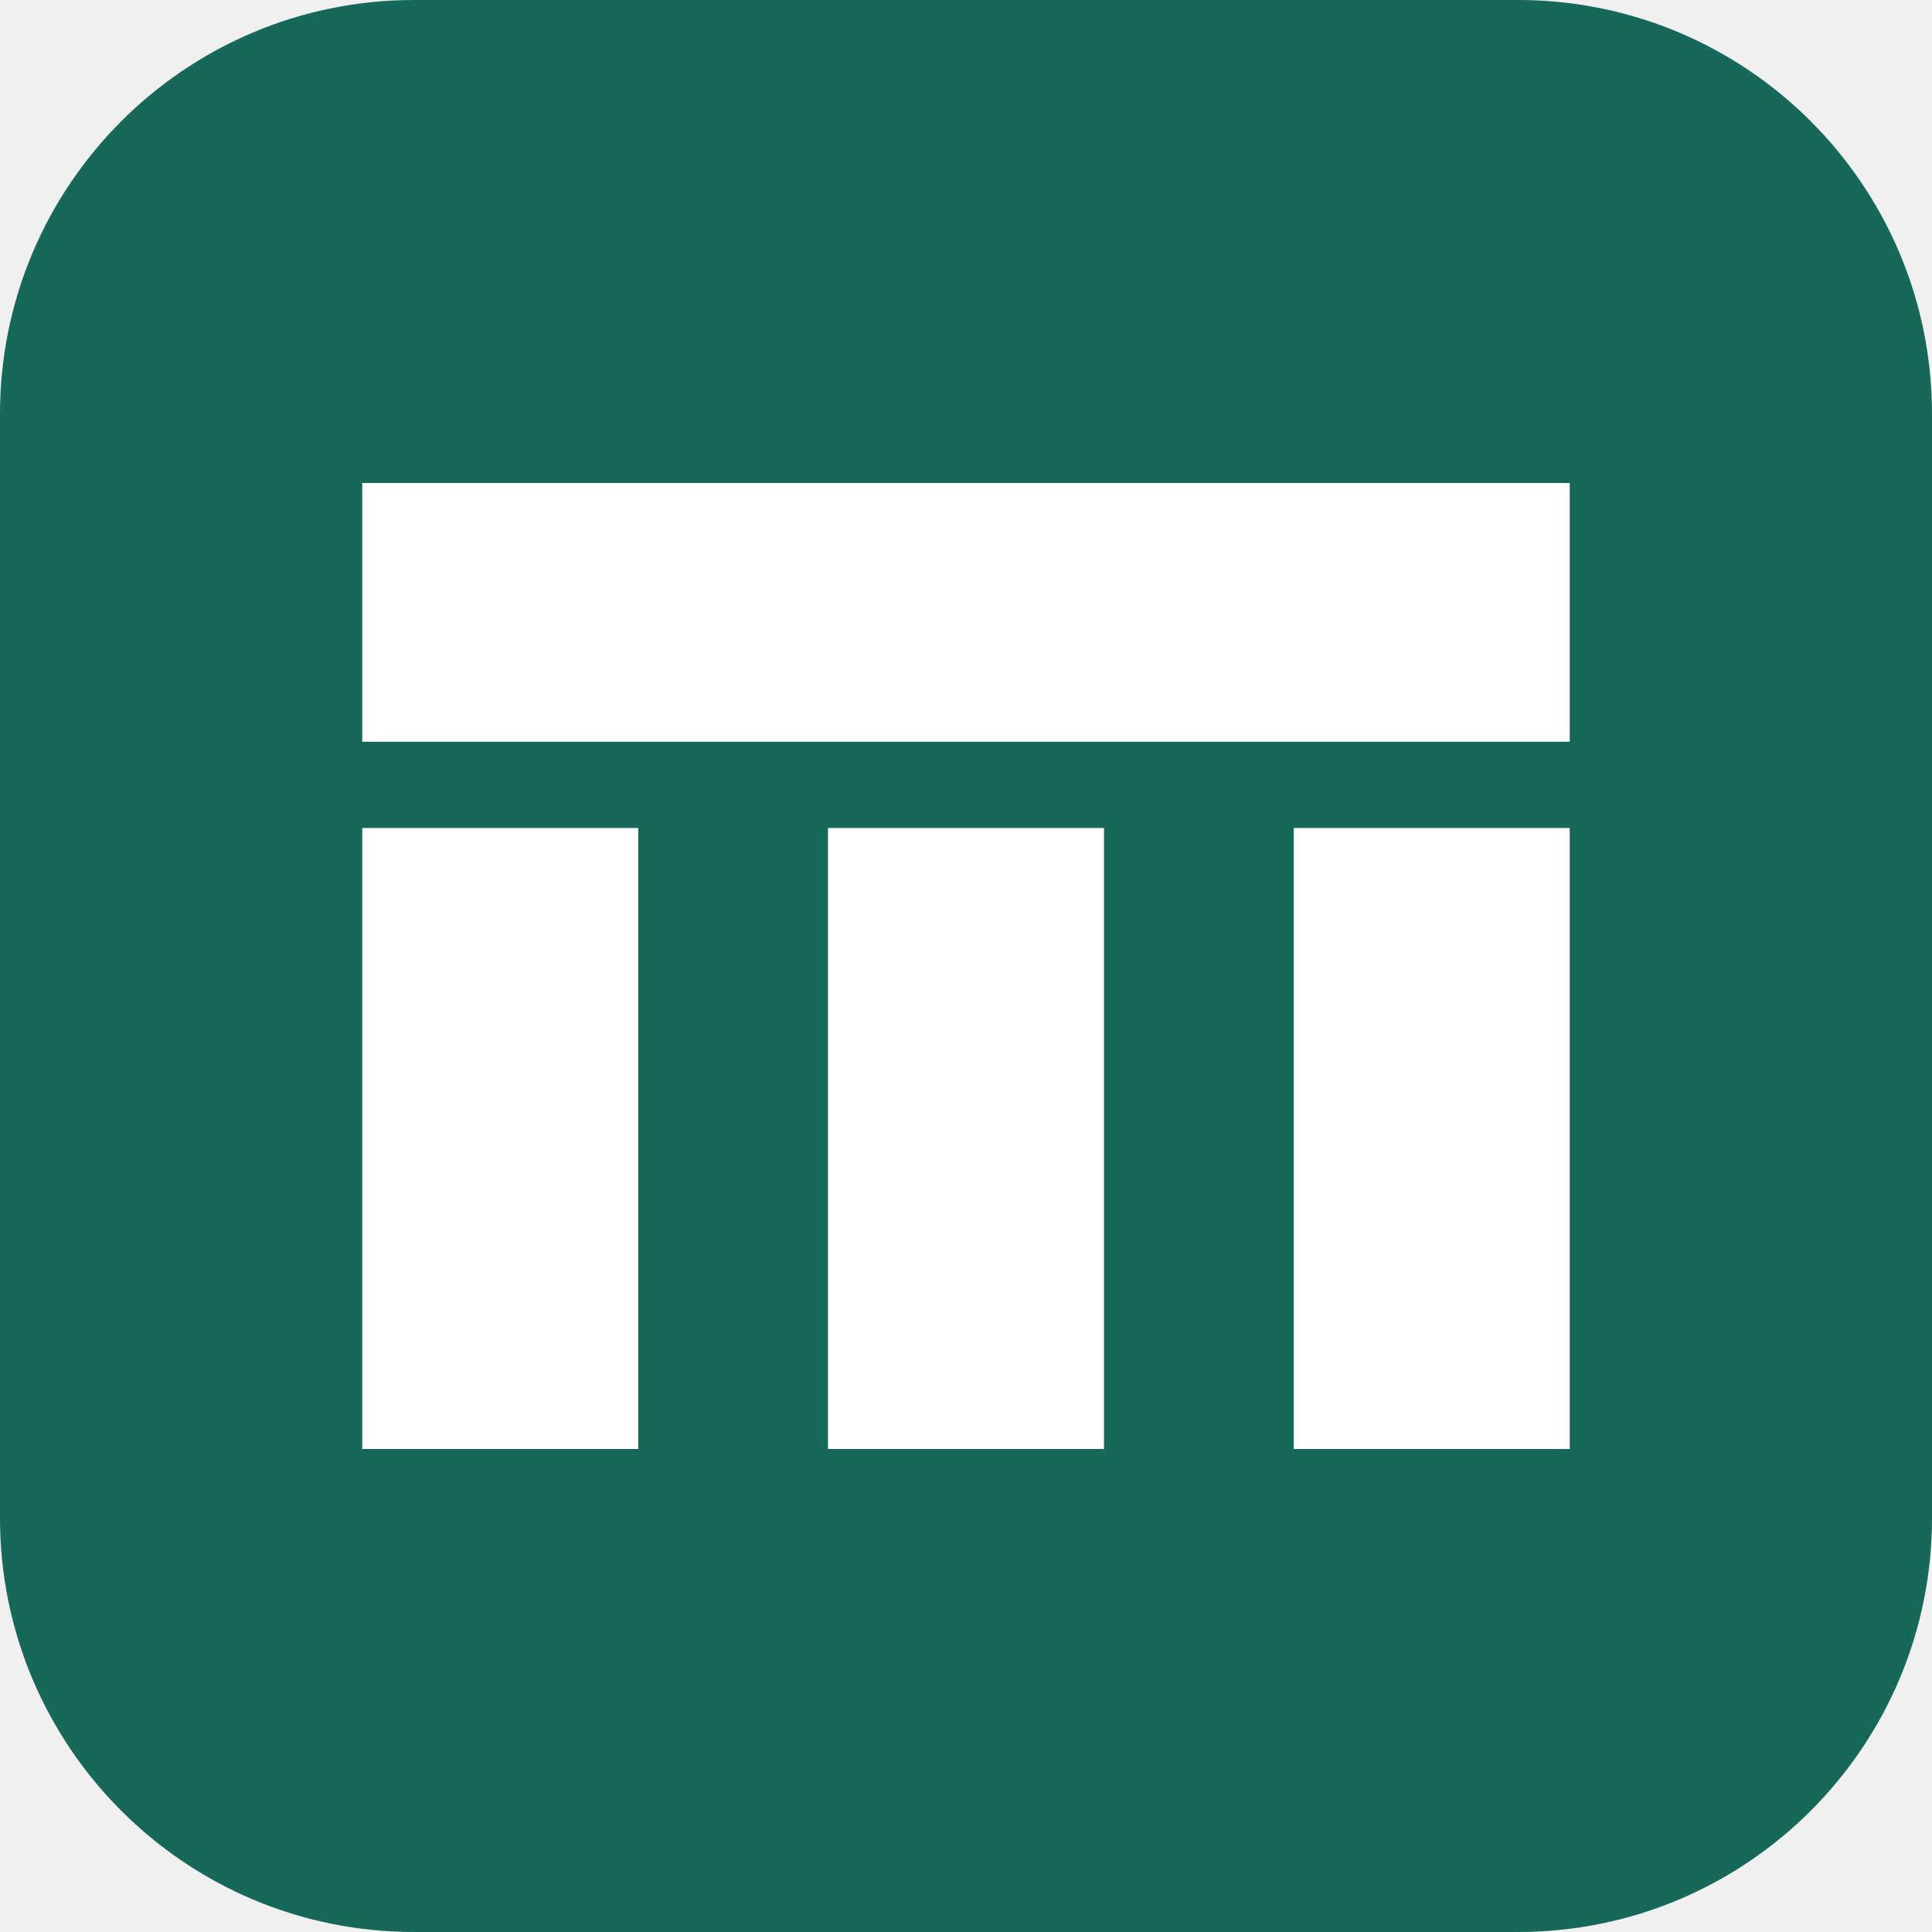
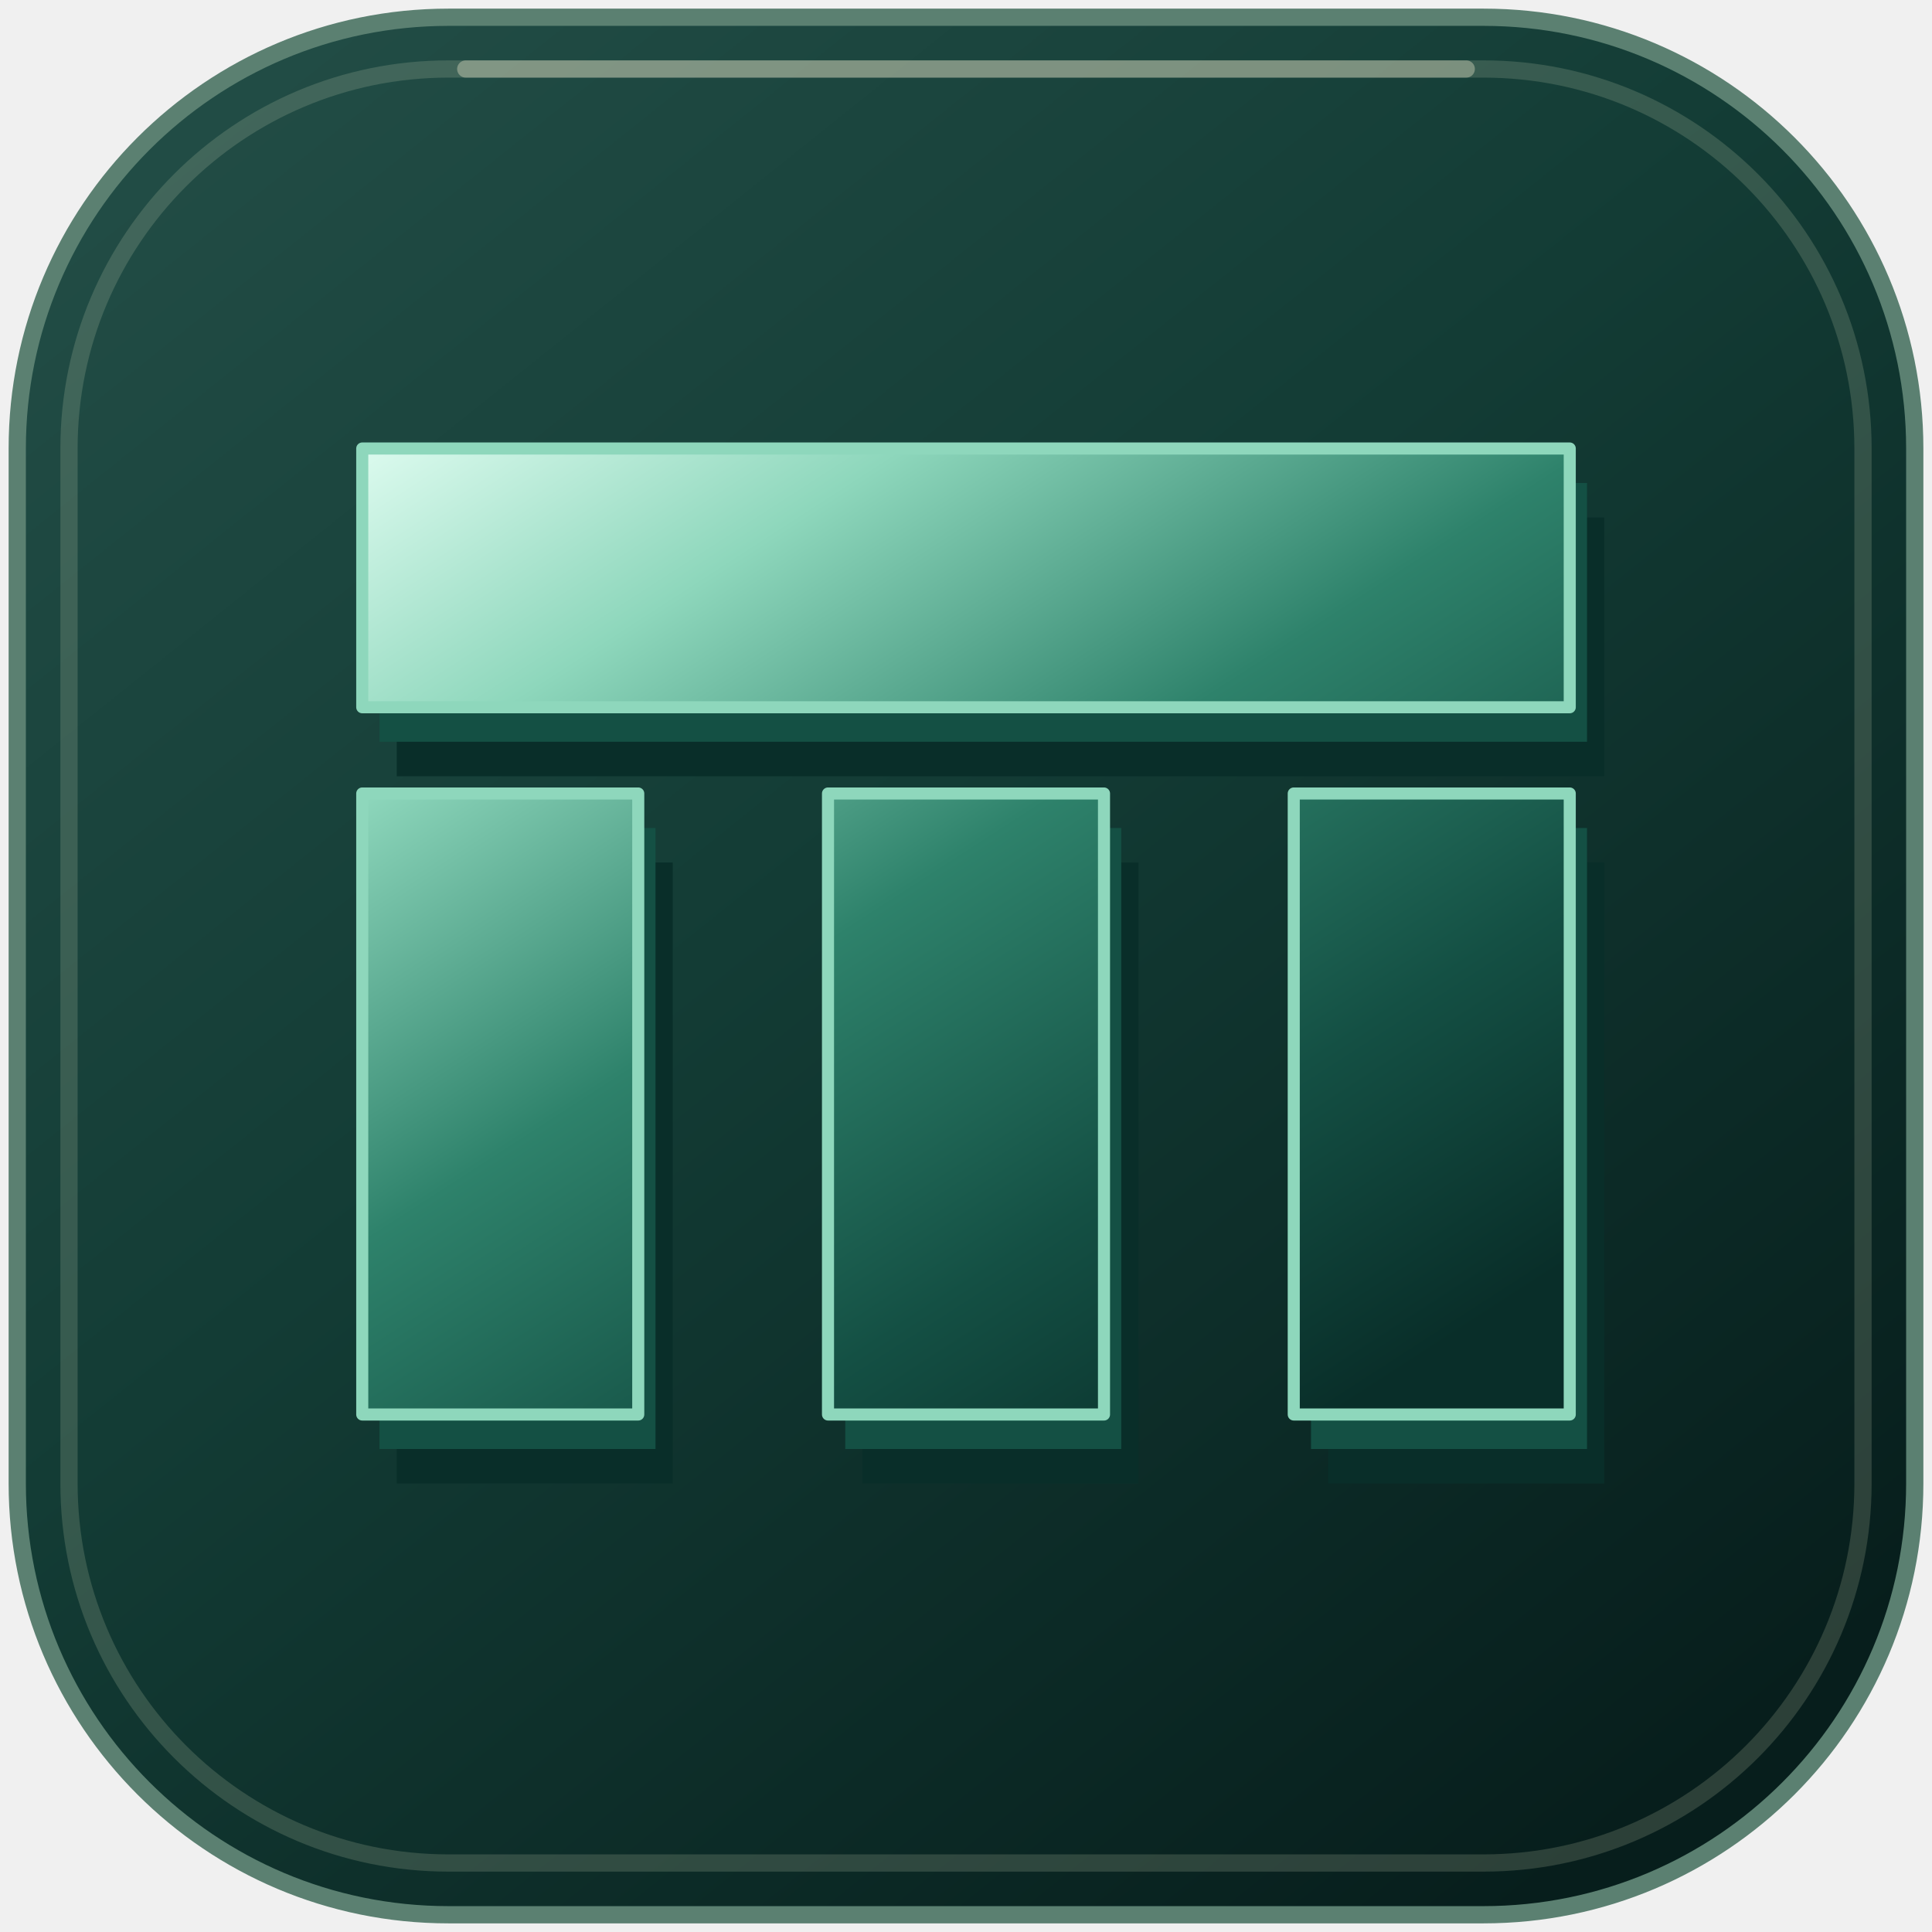
<svg xmlns="http://www.w3.org/2000/svg" viewBox="0 0 112 112" role="img" aria-label="DENTAYA">
-   <rect width="112" height="112" rx="24" fill="#166858" />
-   <g transform="translate(8 8)">
-     <path fill="#FFFFFF" d="M13 20H83V35H13ZM13 40H29V76H13ZM40 40H56V76H40ZM67 40H83V76H67Z" />
+   <defs>
+     <linearGradient id="dy-18-icon-face" x1="0" y1="0" x2=".8" y2="1" gradientUnits="objectBoundingBox">
+       <stop offset="0" stop-color="#DDFBEF" />
+       <stop offset=".22" stop-color="#8ED7BC" />
+       <stop offset=".5" stop-color="#2E826B" />
+       <stop offset=".77" stop-color="#145044" />
+       <stop offset="1" stop-color="#092E29" />
+     </linearGradient>
+     <linearGradient id="dy-18-icon-tile" x2=".8" y2="1">
+       <stop stop-color="#244F48" />
+       <stop offset=".48" stop-color="#133C35" />
+       <stop offset="1" stop-color="#071E1C" />
+     </linearGradient>
+   </defs>
+   <rect x="1" y="1" width="110" height="110" rx="25" fill="url(#dy-18-icon-tile)" stroke="#5B8071" stroke-width="1" />
+   <rect x="4" y="4" width="104" height="104" rx="22" fill="none" stroke="#DFE8C7" stroke-opacity=".17" />
+   <path d="M27 4H85" stroke="#F8F1D3" stroke-opacity=".35" stroke-linecap="round" />
+   <g transform="translate(8 6)">
+     <g data-material="emerald" data-depth="vector">
+       <g transform="translate(2 4)">
+         <path fill="#092E29" fill-rule="evenodd" d="M13 20H83V35H13ZM13 40H29V76H13ZM40 40H56V76H40ZM67 40H83V76H67Z" />
+       </g>
+       <g transform="translate(1 2)">
+         <path fill="#145044" fill-rule="evenodd" d="M13 20H83V35H13ZM13 40H29V76H13ZM40 40H56V76H40ZM67 40H83V76H67Z" />
+       </g>
+       <path fill="url(#dy-18-icon-face)" fill-rule="evenodd" stroke="#8ED7BC" stroke-width="0.7" stroke-linejoin="round" d="M13 20H83V35H13ZM13 40H29V76H13ZM40 40H56V76H40ZM67 40H83V76H67Z" />
+     </g>
  </g>
</svg>
